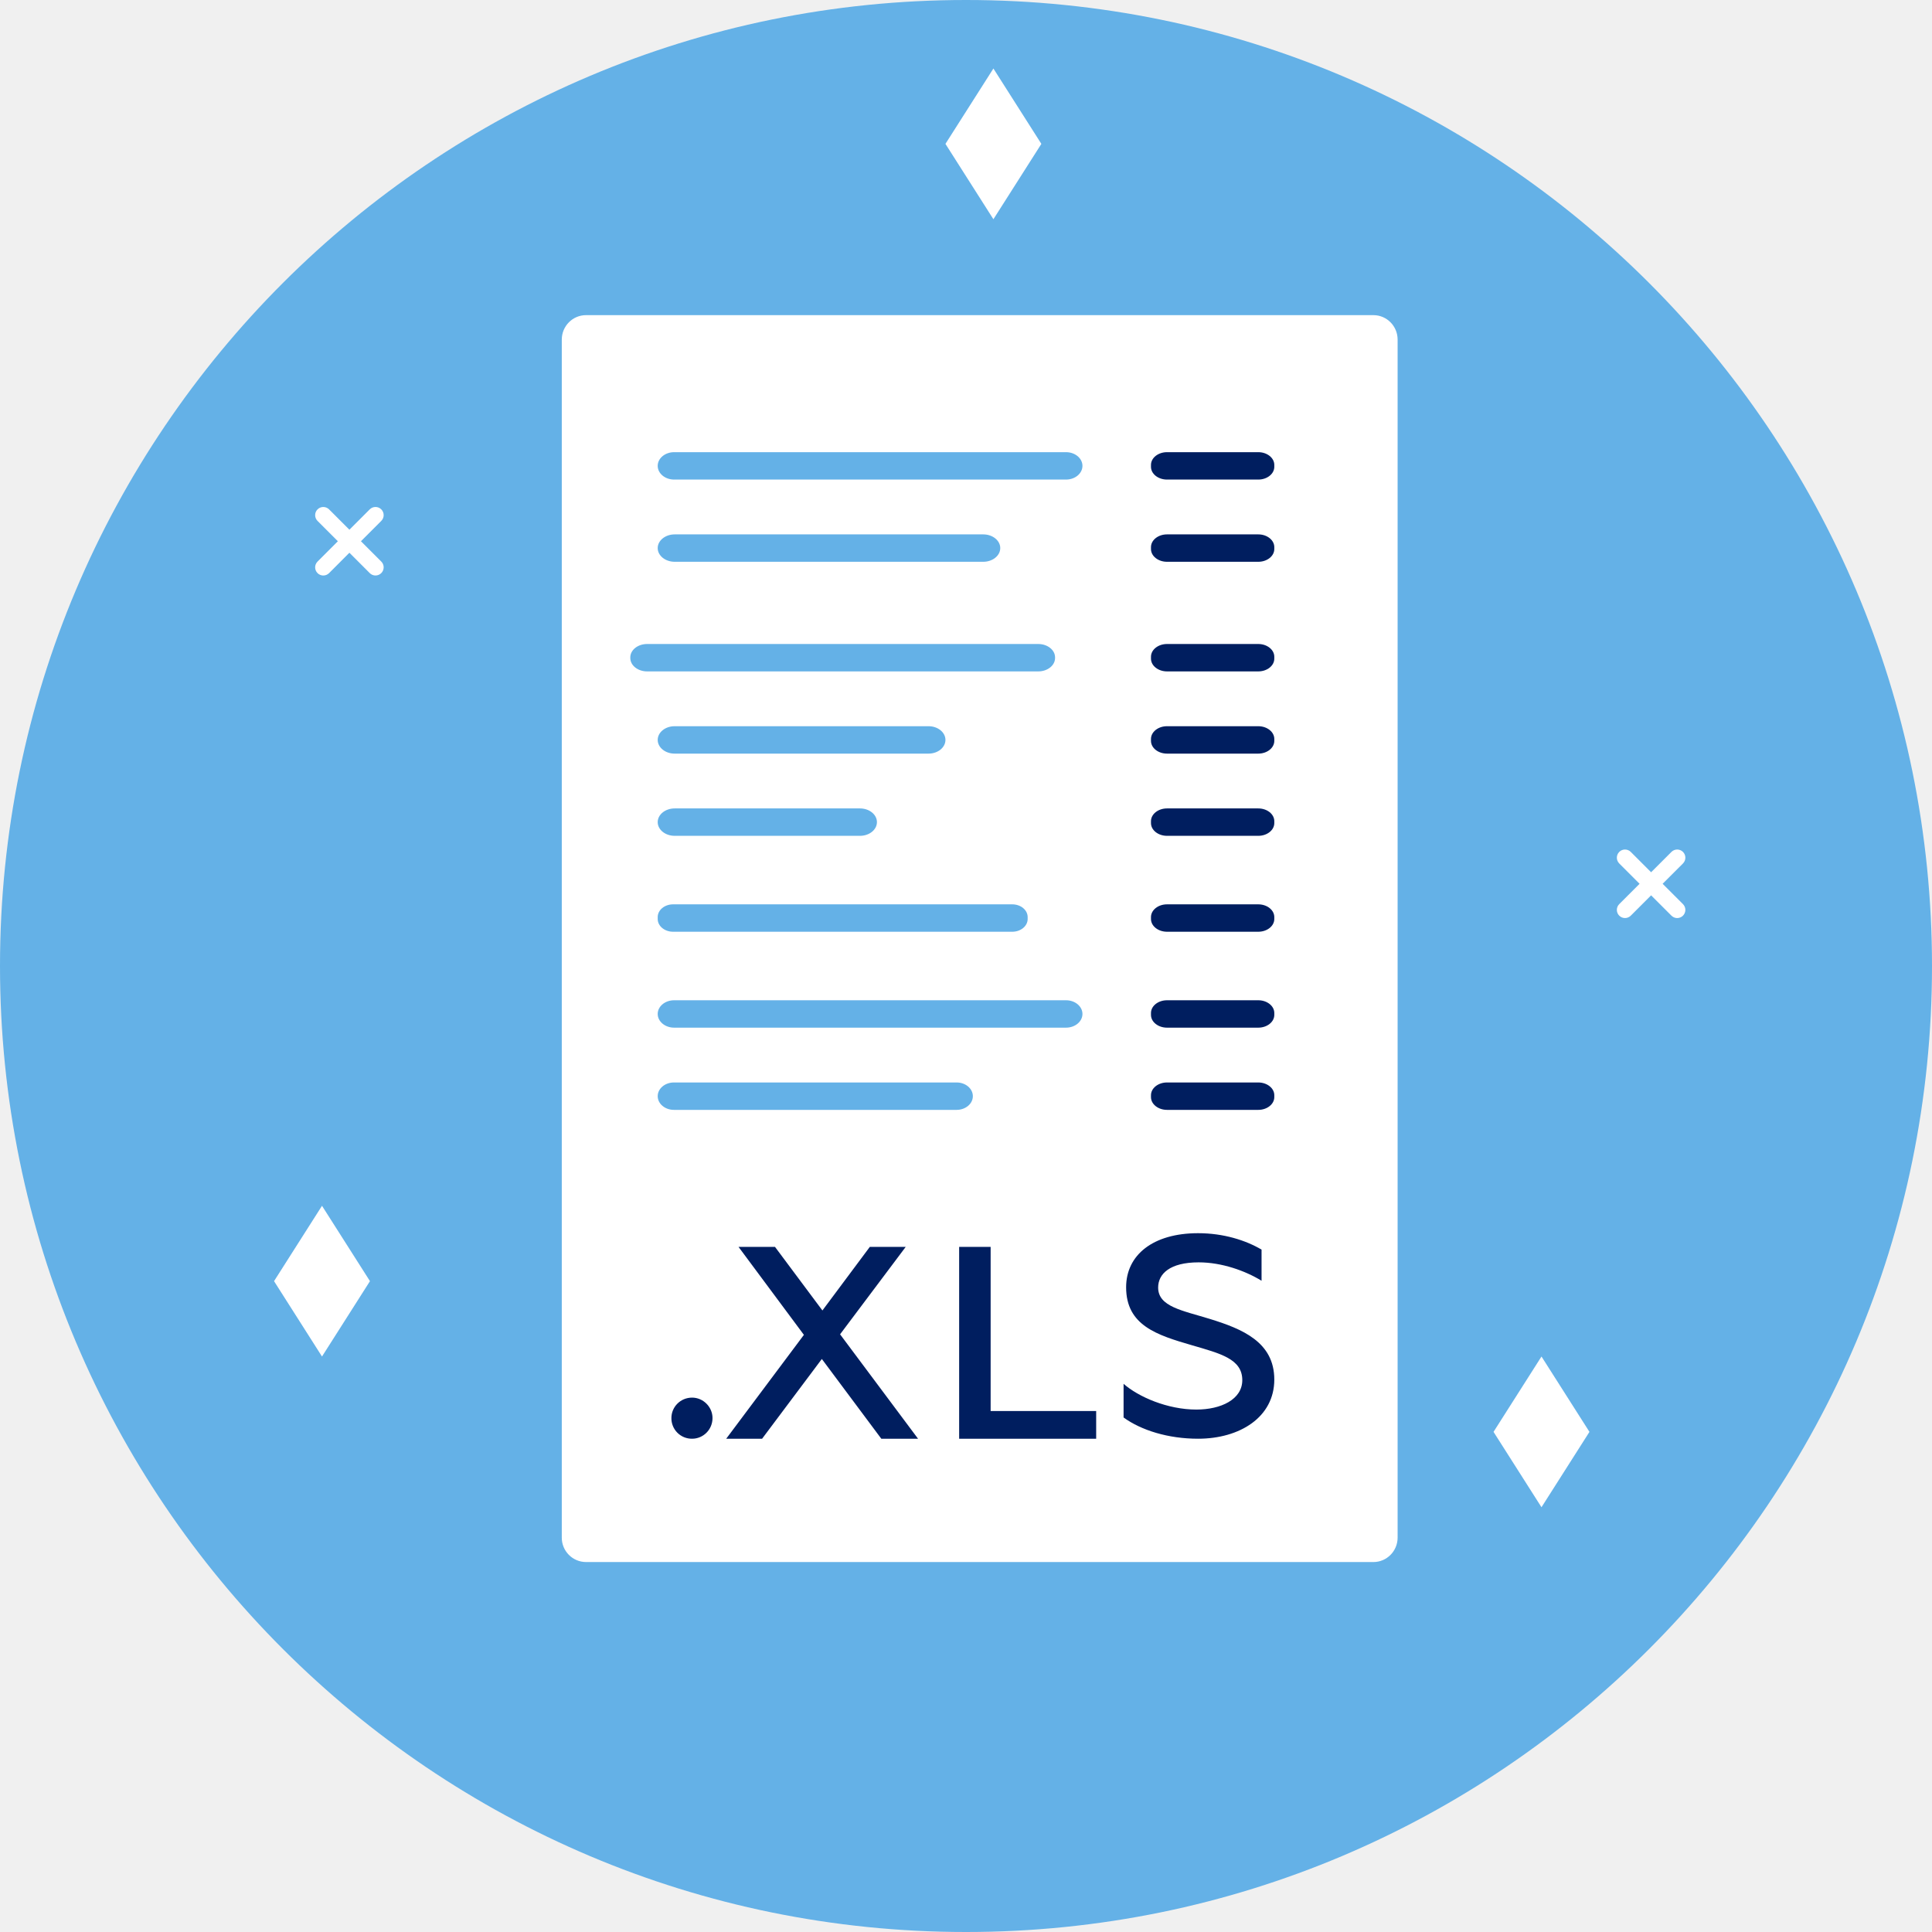
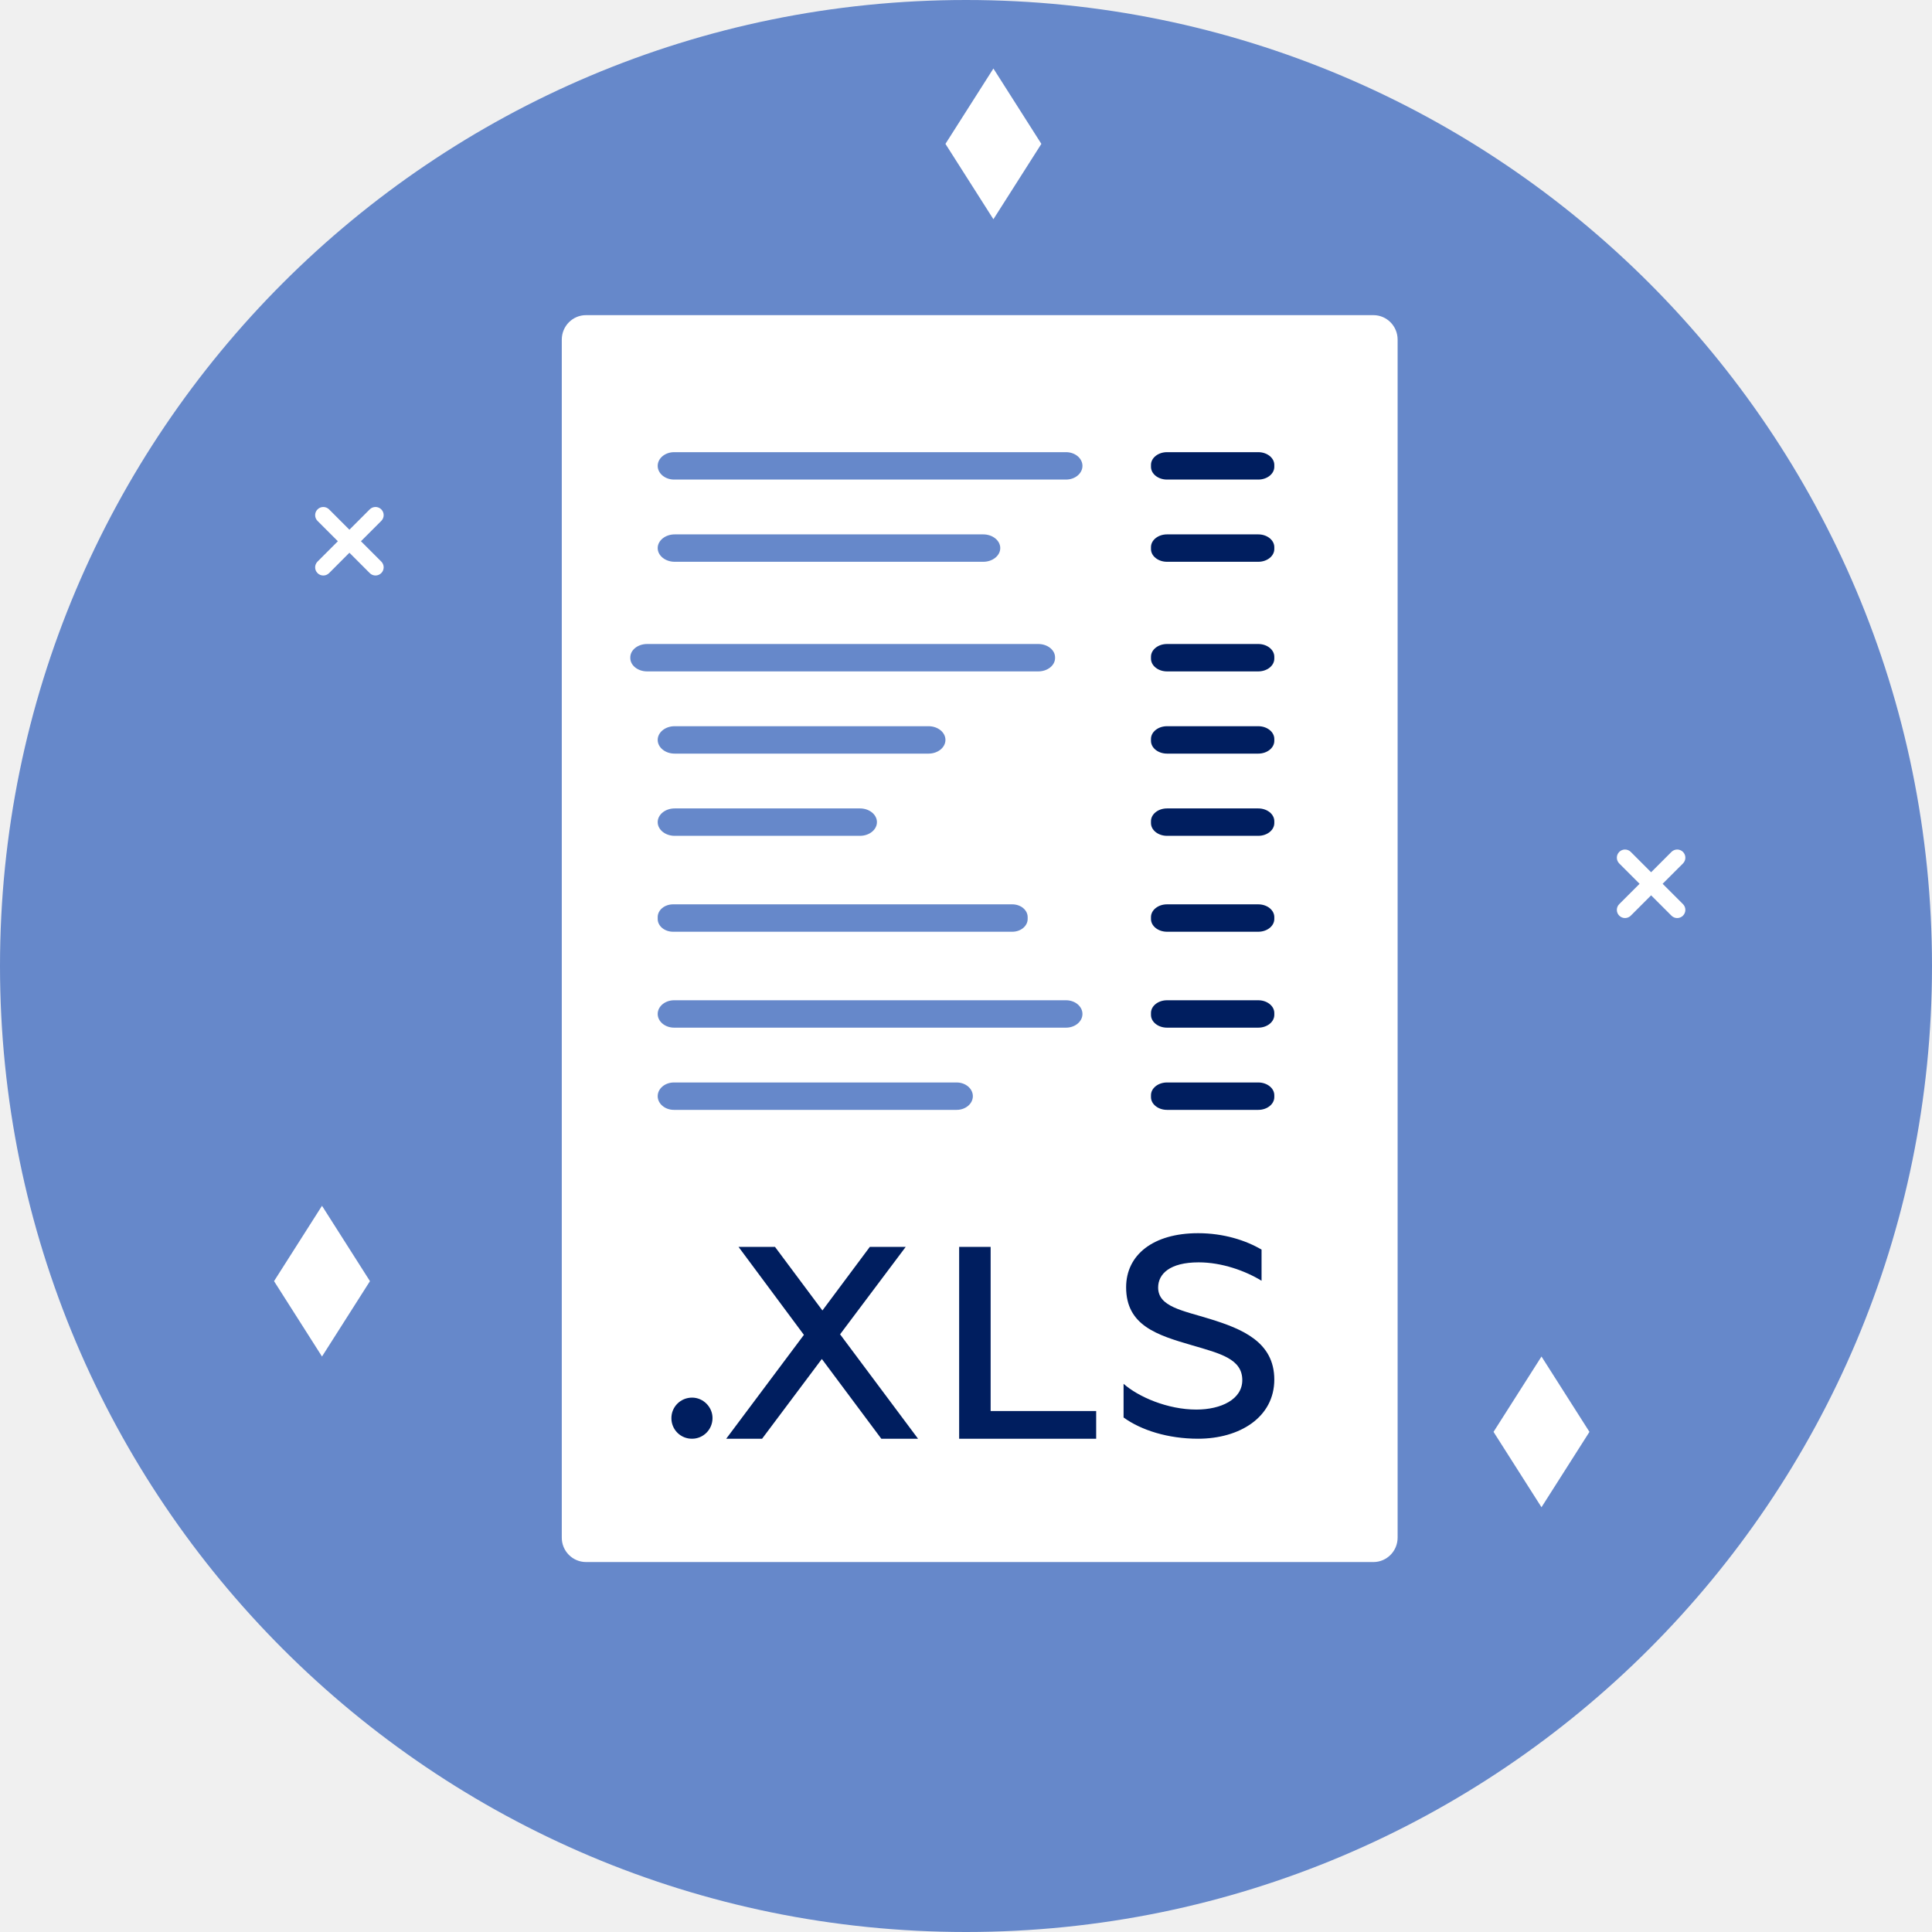
<svg xmlns="http://www.w3.org/2000/svg" width="141" height="141" viewBox="0 0 141 141">
  <g fill="none" fill-rule="evenodd">
-     <path fill="#64B1E7" d="M141 70.5c0 38.936-31.564 70.5-70.5 70.5S0 109.436 0 70.5 31.564 0 70.5 0 141 31.564 141 70.5" />
+     <path fill="#6688ca" d="M141 70.5c0 38.936-31.564 70.5-70.5 70.5S0 109.436 0 70.5 31.564 0 70.5 0 141 31.564 141 70.5" />
    <path fill="#FFF" d="M100.233 114H42.767A1.775 1.775 0 0 1 41 112.216V24.784C41 23.8 41.791 23 42.767 23h57.466c.976 0 1.767.799 1.767 1.784v87.432c0 .985-.791 1.784-1.767 1.784" />
-     <path fill="#64B1E7" d="M77.801 35H49.2C48.537 35 48 34.552 48 34s.537-1 1.199-1H77.8c.662 0 1.199.448 1.199 1s-.537 1-1.199 1" />
+     <path fill="#6688ca" d="M77.801 35H49.2C48.537 35 48 34.552 48 34s.537-1 1.199-1H77.8c.662 0 1.199.448 1.199 1s-.537 1-1.199 1" />
    <path fill="#001E5F" d="M91.83 35h-6.66c-.646 0-1.17-.417-1.17-.93v-.14c0-.513.524-.93 1.17-.93h6.66c.646 0 1.17.417 1.17.93v.14c0 .513-.524.93-1.17.93" />
-     <path fill="#64B1E7" d="M71.758 41H49.242C48.556 41 48 40.552 48 40s.556-1 1.242-1h22.516c.686 0 1.242.448 1.242 1s-.556 1-1.242 1" />
+     <path fill="#6688ca" d="M71.758 41H49.242C48.556 41 48 40.552 48 40s.556-1 1.242-1h22.516c.686 0 1.242.448 1.242 1s-.556 1-1.242 1" />
    <path fill="#001E5F" d="M91.83 41h-6.66c-.646 0-1.17-.417-1.17-.93v-.14c0-.513.524-.93 1.17-.93h6.66c.646 0 1.17.417 1.17.93v.14c0 .513-.524.93-1.17.93" />
-     <path fill="#64B1E7" d="M75.773 49H47.226C46.55 49 46 48.562 46 48.023v-.046c0-.54.55-.977 1.226-.977h28.547c.678 0 1.227.438 1.227.977v.046c0 .54-.55.977-1.227.977" />
+     <path fill="#6688ca" d="M75.773 49H47.226C46.55 49 46 48.562 46 48.023v-.046c0-.54.55-.977 1.226-.977h28.547c.678 0 1.227.438 1.227.977v.046c0 .54-.55.977-1.227.977" />
    <path fill="#001E5F" d="M91.83 49h-6.66c-.646 0-1.17-.417-1.17-.93v-.14c0-.513.524-.93 1.17-.93h6.66c.646 0 1.17.417 1.17.93v.14c0 .513-.524.93-1.17.93" />
-     <path fill="#64B1E7" d="M67.767 55H49.233C48.552 55 48 54.552 48 54s.552-1 1.233-1h18.534c.681 0 1.233.448 1.233 1s-.552 1-1.233 1" />
+     <path fill="#6688ca" d="M67.767 55H49.233C48.552 55 48 54.552 48 54s.552-1 1.233-1h18.534c.681 0 1.233.448 1.233 1s-.552 1-1.233 1" />
    <path fill="#001E5F" d="M91.83 55h-6.66c-.646 0-1.17-.417-1.17-.93v-.14c0-.513.524-.93 1.17-.93h6.66c.646 0 1.17.417 1.17.93v.14c0 .513-.524.93-1.17.93" />
-     <path fill="#64B1E7" d="M62.763 61H49.237C48.554 61 48 60.552 48 60s.554-1 1.237-1h13.526c.683 0 1.237.448 1.237 1s-.554 1-1.237 1" />
+     <path fill="#6688ca" d="M62.763 61H49.237C48.554 61 48 60.552 48 60s.554-1 1.237-1h13.526c.683 0 1.237.448 1.237 1s-.554 1-1.237 1" />
    <path fill="#001E5F" d="M91.83 61h-6.66c-.646 0-1.17-.417-1.17-.93v-.14c0-.513.524-.93 1.17-.93h6.66c.646 0 1.17.417 1.17.93v.14c0 .513-.524.93-1.17.93" />
-     <path fill="#64B1E7" d="M73.877 68H49.123c-.62 0-1.123-.416-1.123-.93v-.14c0-.514.503-.93 1.123-.93h24.754c.62 0 1.123.416 1.123.93v.14c0 .514-.503.93-1.123.93" />
+     <path fill="#6688ca" d="M73.877 68H49.123c-.62 0-1.123-.416-1.123-.93v-.14c0-.514.503-.93 1.123-.93h24.754c.62 0 1.123.416 1.123.93v.14c0 .514-.503.93-1.123.93" />
    <path fill="#001E5F" d="M91.83 68h-6.66c-.646 0-1.17-.417-1.17-.93v-.14c0-.513.524-.93 1.17-.93h6.66c.646 0 1.17.417 1.17.93v.14c0 .513-.524.93-1.17.93" />
-     <path fill="#64B1E7" d="M77.801 75H49.2C48.537 75 48 74.552 48 74s.537-1 1.199-1H77.8c.662 0 1.199.448 1.199 1s-.537 1-1.199 1" />
+     <path fill="#6688ca" d="M77.801 75H49.2C48.537 75 48 74.552 48 74s.537-1 1.199-1H77.8c.662 0 1.199.448 1.199 1s-.537 1-1.199 1" />
    <path fill="#001E5F" d="M91.83 75h-6.66c-.646 0-1.17-.417-1.17-.93v-.14c0-.513.524-.93 1.17-.93h6.66c.646 0 1.17.417 1.17.93v.14c0 .513-.524.93-1.17.93" />
-     <path fill="#64B1E7" d="M69.816 81H49.184C48.53 81 48 80.552 48 80s.53-1 1.184-1h20.632c.654 0 1.184.448 1.184 1s-.53 1-1.184 1" />
+     <path fill="#6688ca" d="M69.816 81H49.184C48.53 81 48 80.552 48 80s.53-1 1.184-1h20.632c.654 0 1.184.448 1.184 1s-.53 1-1.184 1" />
    <path fill="#001E5F" d="M91.83 81h-6.66c-.646 0-1.17-.417-1.17-.93v-.14c0-.513.524-.93 1.17-.93h6.66c.646 0 1.17.417 1.17.93v.14c0 .513-.524.93-1.17.93" />
    <path fill="#FFF" d="M27 93.5L23.5 99 20 93.5l3.5-5.5zM76 10.5L72.5 16 69 10.5 72.5 5zM116 104.5l-3.5 5.5-3.5-5.5 3.5-5.5zM121.341 64.5l1.485-1.484a.595.595 0 1 0-.842-.842l-1.484 1.484-1.484-1.484a.595.595 0 1 0-.842.842l1.485 1.484-1.485 1.484a.595.595 0 1 0 .842.842l1.484-1.484 1.484 1.484a.593.593 0 0 0 .842 0 .595.595 0 0 0 0-.842L121.34 64.5zM26.342 39.5l1.484-1.484a.595.595 0 0 0-.842-.842L25.5 38.66l-1.484-1.485a.595.595 0 1 0-.842.842l1.484 1.484-1.484 1.484a.595.595 0 1 0 .842.842L25.5 40.34l1.484 1.485a.593.593 0 0 0 .842 0 .595.595 0 0 0 0-.842L26.342 39.5z" />
    <path fill="#001E5F" fill-rule="nonzero" d="M50.51 105a1.49 1.49 0 0 1-1.51-1.51c0-.81.66-1.49 1.51-1.49.81 0 1.49.68 1.49 1.49 0 .85-.68 1.51-1.49 1.51zm2.49 0l5.67-7.58L53.9 91h2.661l3.46 4.64L63.48 91h2.62l-4.79 6.38L67 105h-2.681l-4.34-5.82-4.36 5.82H53zm17 0V91h2.298v11.98H80V105H70zm17.438 0c-2.192 0-4.156-.62-5.438-1.55v-2.458c1.075.95 3.205 1.88 5.314 1.88 1.799 0 3.35-.744 3.35-2.149 0-1.55-1.613-1.942-3.66-2.541-2.564-.744-4.818-1.446-4.818-4.236 0-2.355 1.964-3.946 5.252-3.946 1.86 0 3.474.517 4.632 1.198v2.273c-1.179-.723-2.895-1.343-4.59-1.343-2.11 0-2.957.847-2.957 1.839 0 1.405 1.778 1.673 3.783 2.293 2.337.723 4.694 1.674 4.694 4.422 0 2.748-2.523 4.318-5.562 4.318z" />
  </g>
</svg>
